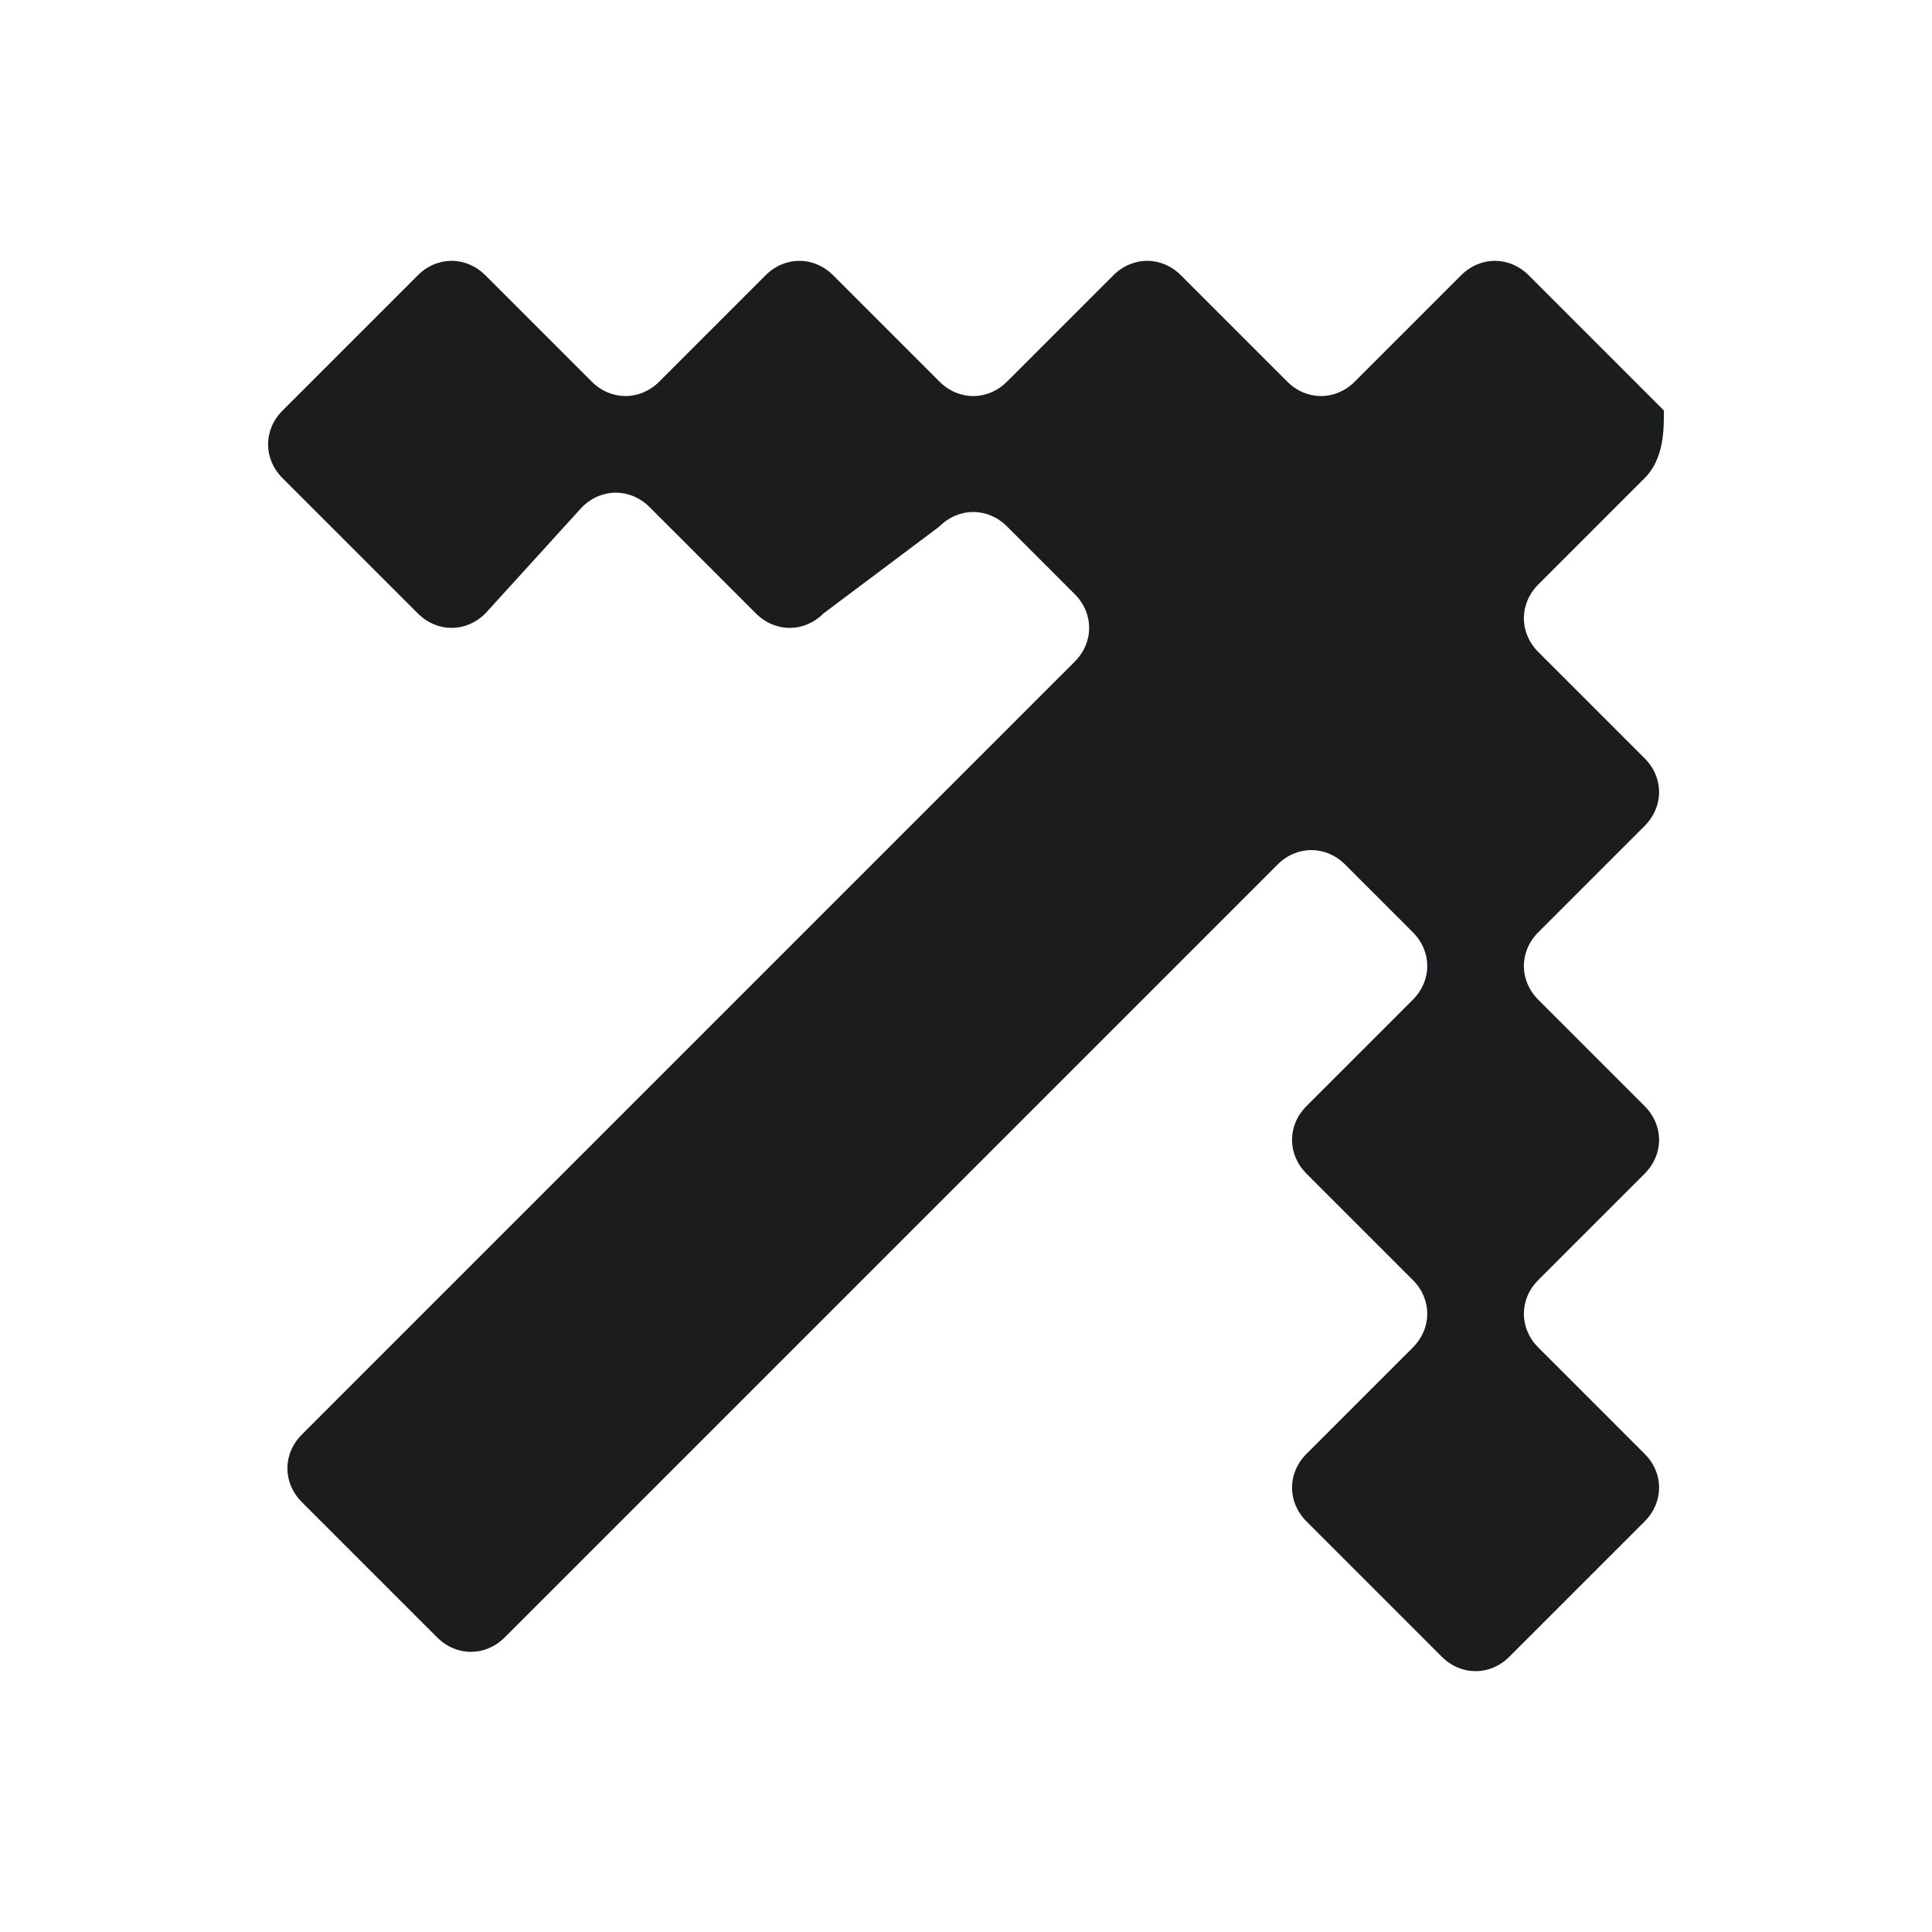
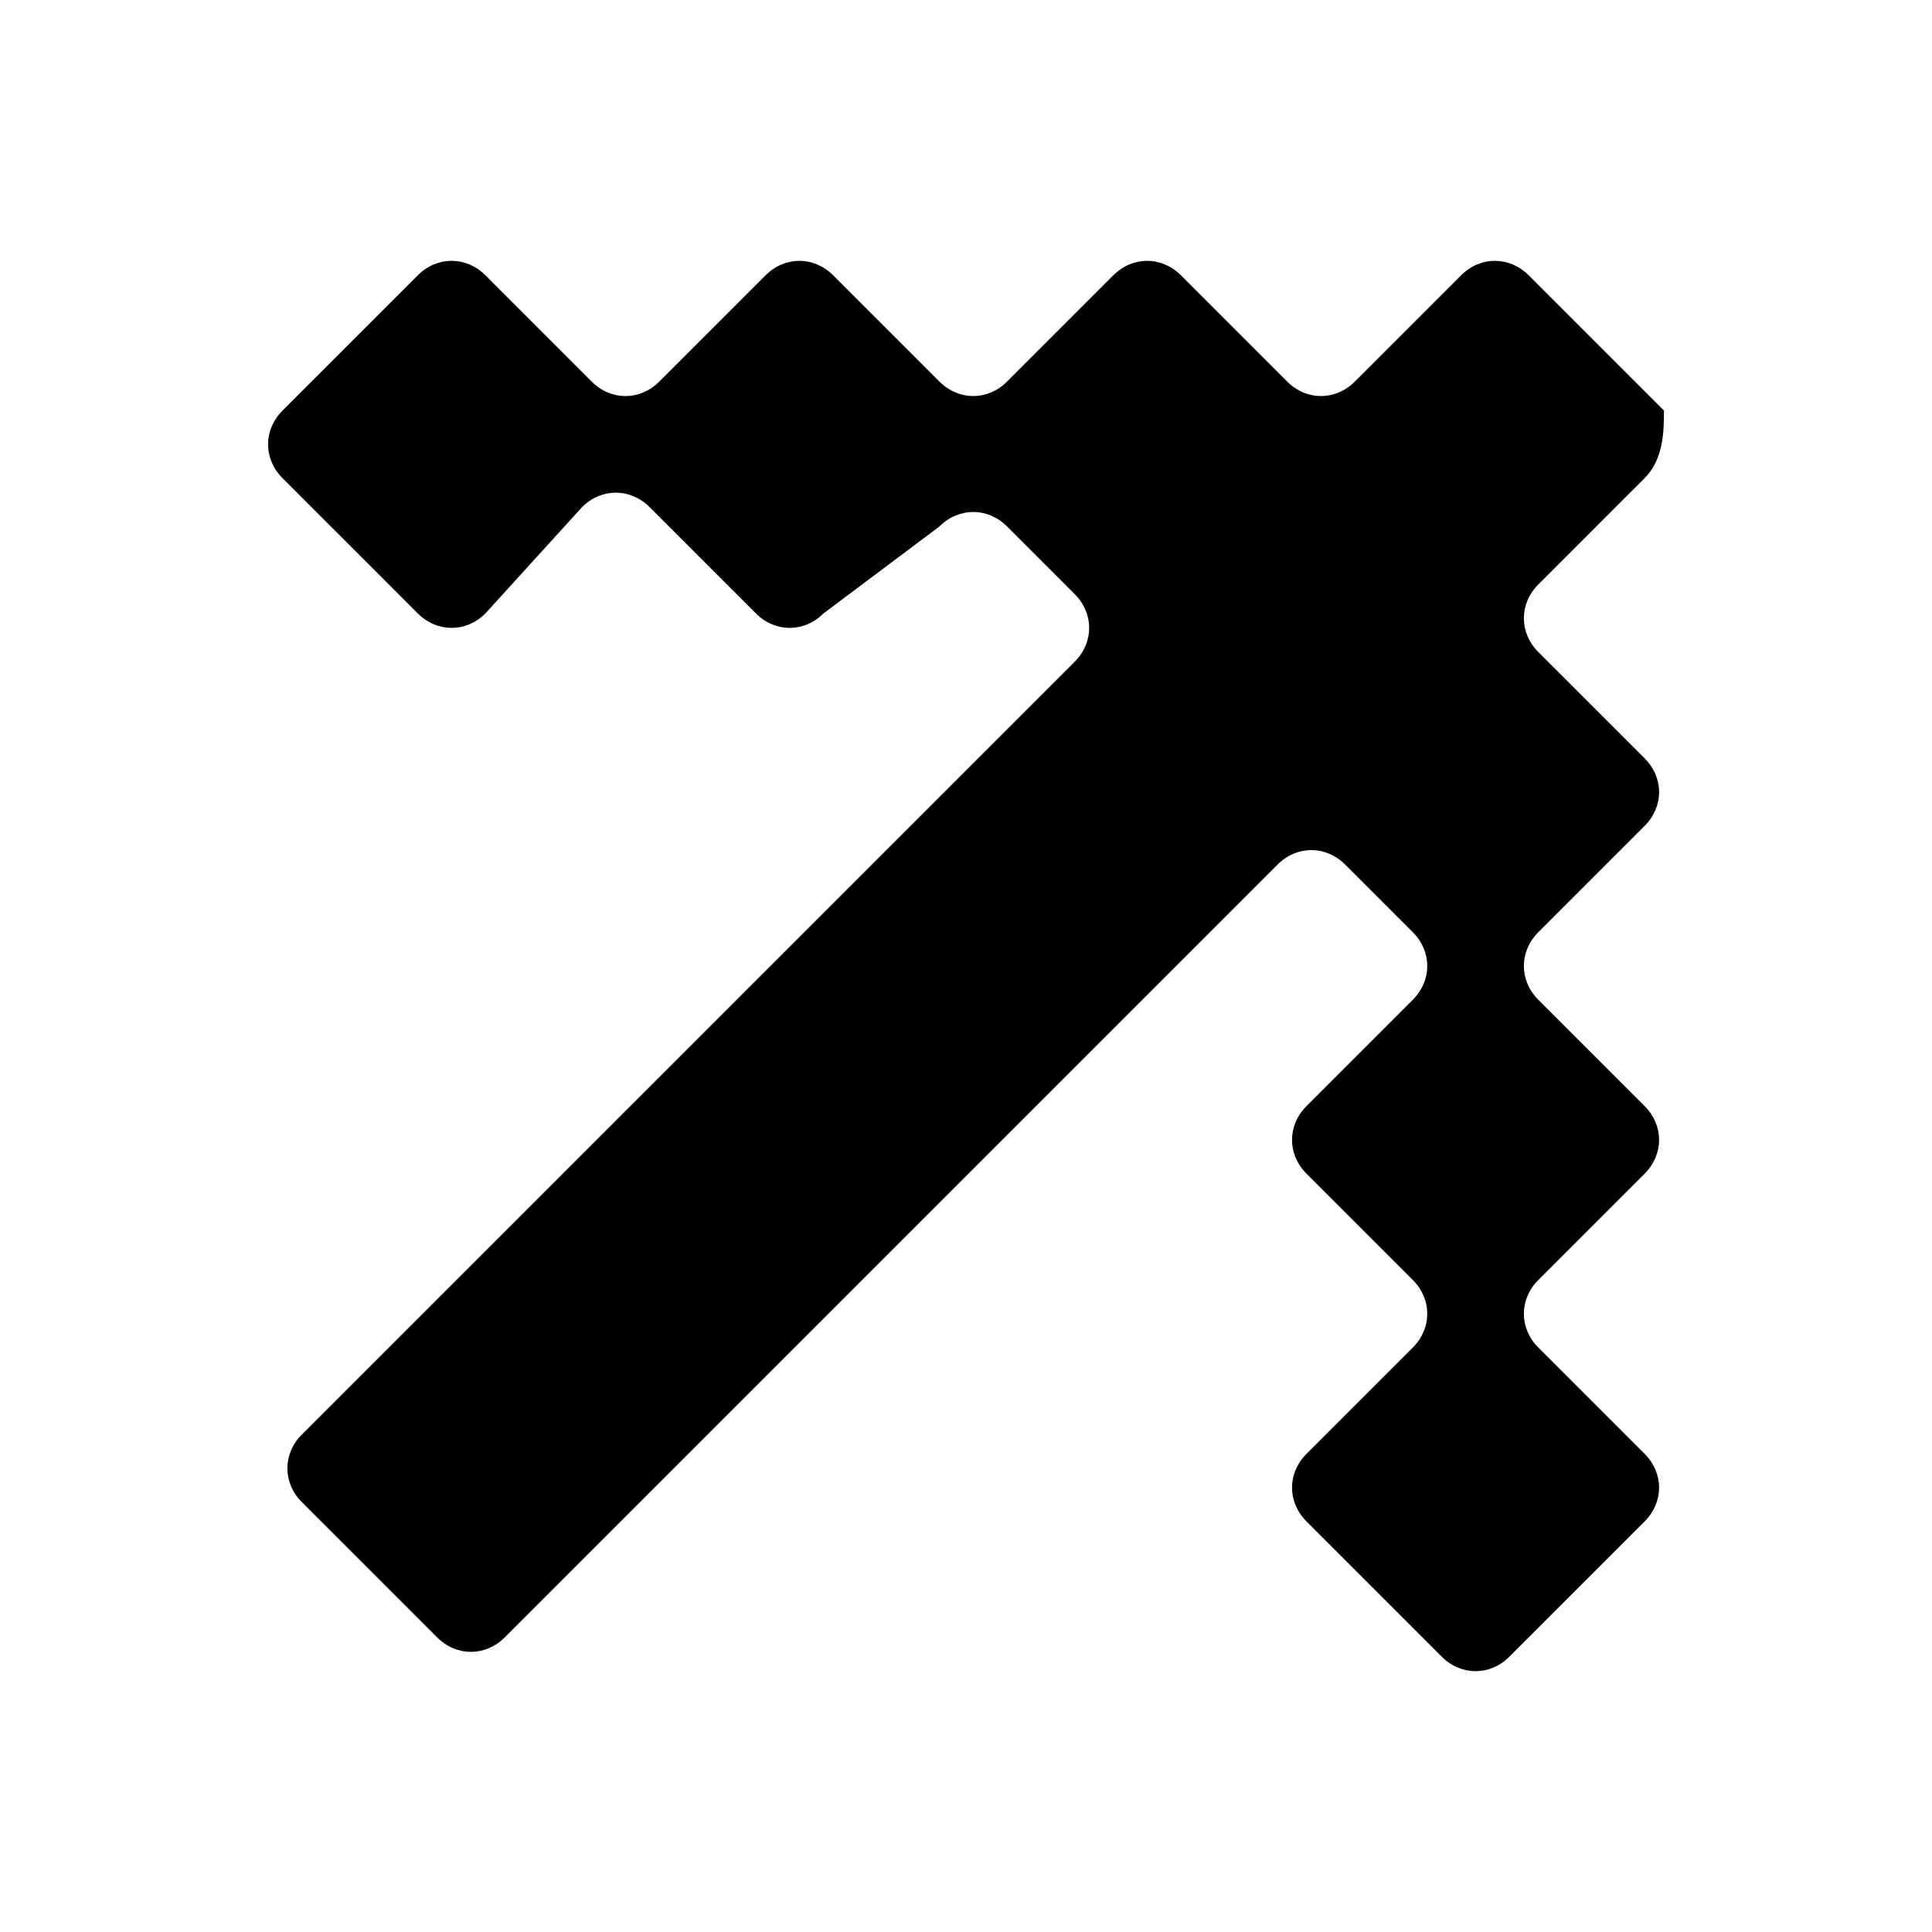
<svg xmlns="http://www.w3.org/2000/svg" width="20" height="20" viewBox="0 0 20 20" fill="none">
-   <path d="M17.025 4.95L15.925 6.05C15.725 6.25 15.725 6.55 15.925 6.75L17.025 7.85C17.225 8.05 17.225 8.35 17.025 8.55L15.925 9.65C15.725 9.85 15.725 10.15 15.925 10.35L17.025 11.45C17.225 11.65 17.225 11.95 17.025 12.15L15.925 13.25C15.725 13.45 15.725 13.75 15.925 13.95L17.025 15.05C17.225 15.25 17.225 15.55 17.025 15.75L15.625 17.15C15.425 17.35 15.125 17.35 14.925 17.15L13.525 15.75C13.325 15.55 13.325 15.25 13.525 15.05L14.625 13.95C14.825 13.75 14.825 13.45 14.625 13.25L13.525 12.15C13.325 11.95 13.325 11.65 13.525 11.45L14.625 10.35C14.825 10.15 14.825 9.85 14.625 9.65L13.925 8.95C13.725 8.75 13.425 8.75 13.225 8.95L5.225 16.95C5.025 17.15 4.725 17.15 4.525 16.95L3.125 15.55C2.925 15.35 2.925 15.05 3.125 14.85L11.125 6.85C11.325 6.65 11.325 6.35 11.125 6.15L10.425 5.45C10.225 5.25 9.925 5.25 9.725 5.45L8.525 6.35C8.325 6.55 8.025 6.55 7.825 6.35L6.725 5.25C6.525 5.05 6.225 5.05 6.025 5.25L5.025 6.35C4.825 6.55 4.525 6.55 4.325 6.35L2.925 4.95C2.725 4.75 2.725 4.45 2.925 4.25L4.325 2.85C4.525 2.65 4.825 2.65 5.025 2.85L6.125 3.95C6.325 4.15 6.625 4.15 6.825 3.95L7.925 2.85C8.125 2.65 8.425 2.65 8.625 2.85L9.725 3.95C9.925 4.15 10.225 4.15 10.425 3.95L11.525 2.85C11.725 2.65 12.025 2.65 12.225 2.85L13.325 3.95C13.525 4.15 13.825 4.15 14.025 3.95L15.125 2.85C15.325 2.65 15.625 2.65 15.825 2.85L17.225 4.25C17.225 4.45 17.225 4.75 17.025 4.95Z" fill="#1A1C1E" />
+   <path d="M17.025 4.95L15.925 6.05C15.725 6.25 15.725 6.55 15.925 6.75L17.025 7.85C17.225 8.05 17.225 8.35 17.025 8.55L15.925 9.65C15.725 9.85 15.725 10.15 15.925 10.35L17.025 11.45C17.225 11.65 17.225 11.95 17.025 12.15L15.925 13.25C15.725 13.45 15.725 13.75 15.925 13.95L17.025 15.05C17.225 15.25 17.225 15.55 17.025 15.75L15.625 17.15C15.425 17.35 15.125 17.35 14.925 17.15L13.525 15.75C13.325 15.55 13.325 15.25 13.525 15.05L14.625 13.95C14.825 13.75 14.825 13.45 14.625 13.25L13.525 12.15C13.325 11.95 13.325 11.65 13.525 11.45L14.625 10.35C14.825 10.15 14.825 9.85 14.625 9.65L13.925 8.95C13.725 8.75 13.425 8.75 13.225 8.95L5.225 16.95C5.025 17.15 4.725 17.15 4.525 16.95L3.125 15.55C2.925 15.35 2.925 15.05 3.125 14.85L11.125 6.85C11.325 6.65 11.325 6.35 11.125 6.15L10.425 5.45C10.225 5.25 9.925 5.25 9.725 5.45L8.525 6.35C8.325 6.55 8.025 6.55 7.825 6.35L6.725 5.25C6.525 5.05 6.225 5.05 6.025 5.25L5.025 6.35C4.825 6.55 4.525 6.55 4.325 6.35L2.925 4.95C2.725 4.75 2.725 4.45 2.925 4.25L4.325 2.85C4.525 2.65 4.825 2.65 5.025 2.85L6.125 3.95C6.325 4.15 6.625 4.15 6.825 3.95L7.925 2.85C8.125 2.65 8.425 2.65 8.625 2.85L9.725 3.95C9.925 4.15 10.225 4.15 10.425 3.95L11.525 2.85C11.725 2.65 12.025 2.65 12.225 2.85L13.325 3.95C13.525 4.15 13.825 4.15 14.025 3.95L15.125 2.85C15.325 2.65 15.625 2.65 15.825 2.85L17.225 4.25C17.225 4.45 17.225 4.75 17.025 4.95Z" fill="currentColor" />
</svg>
